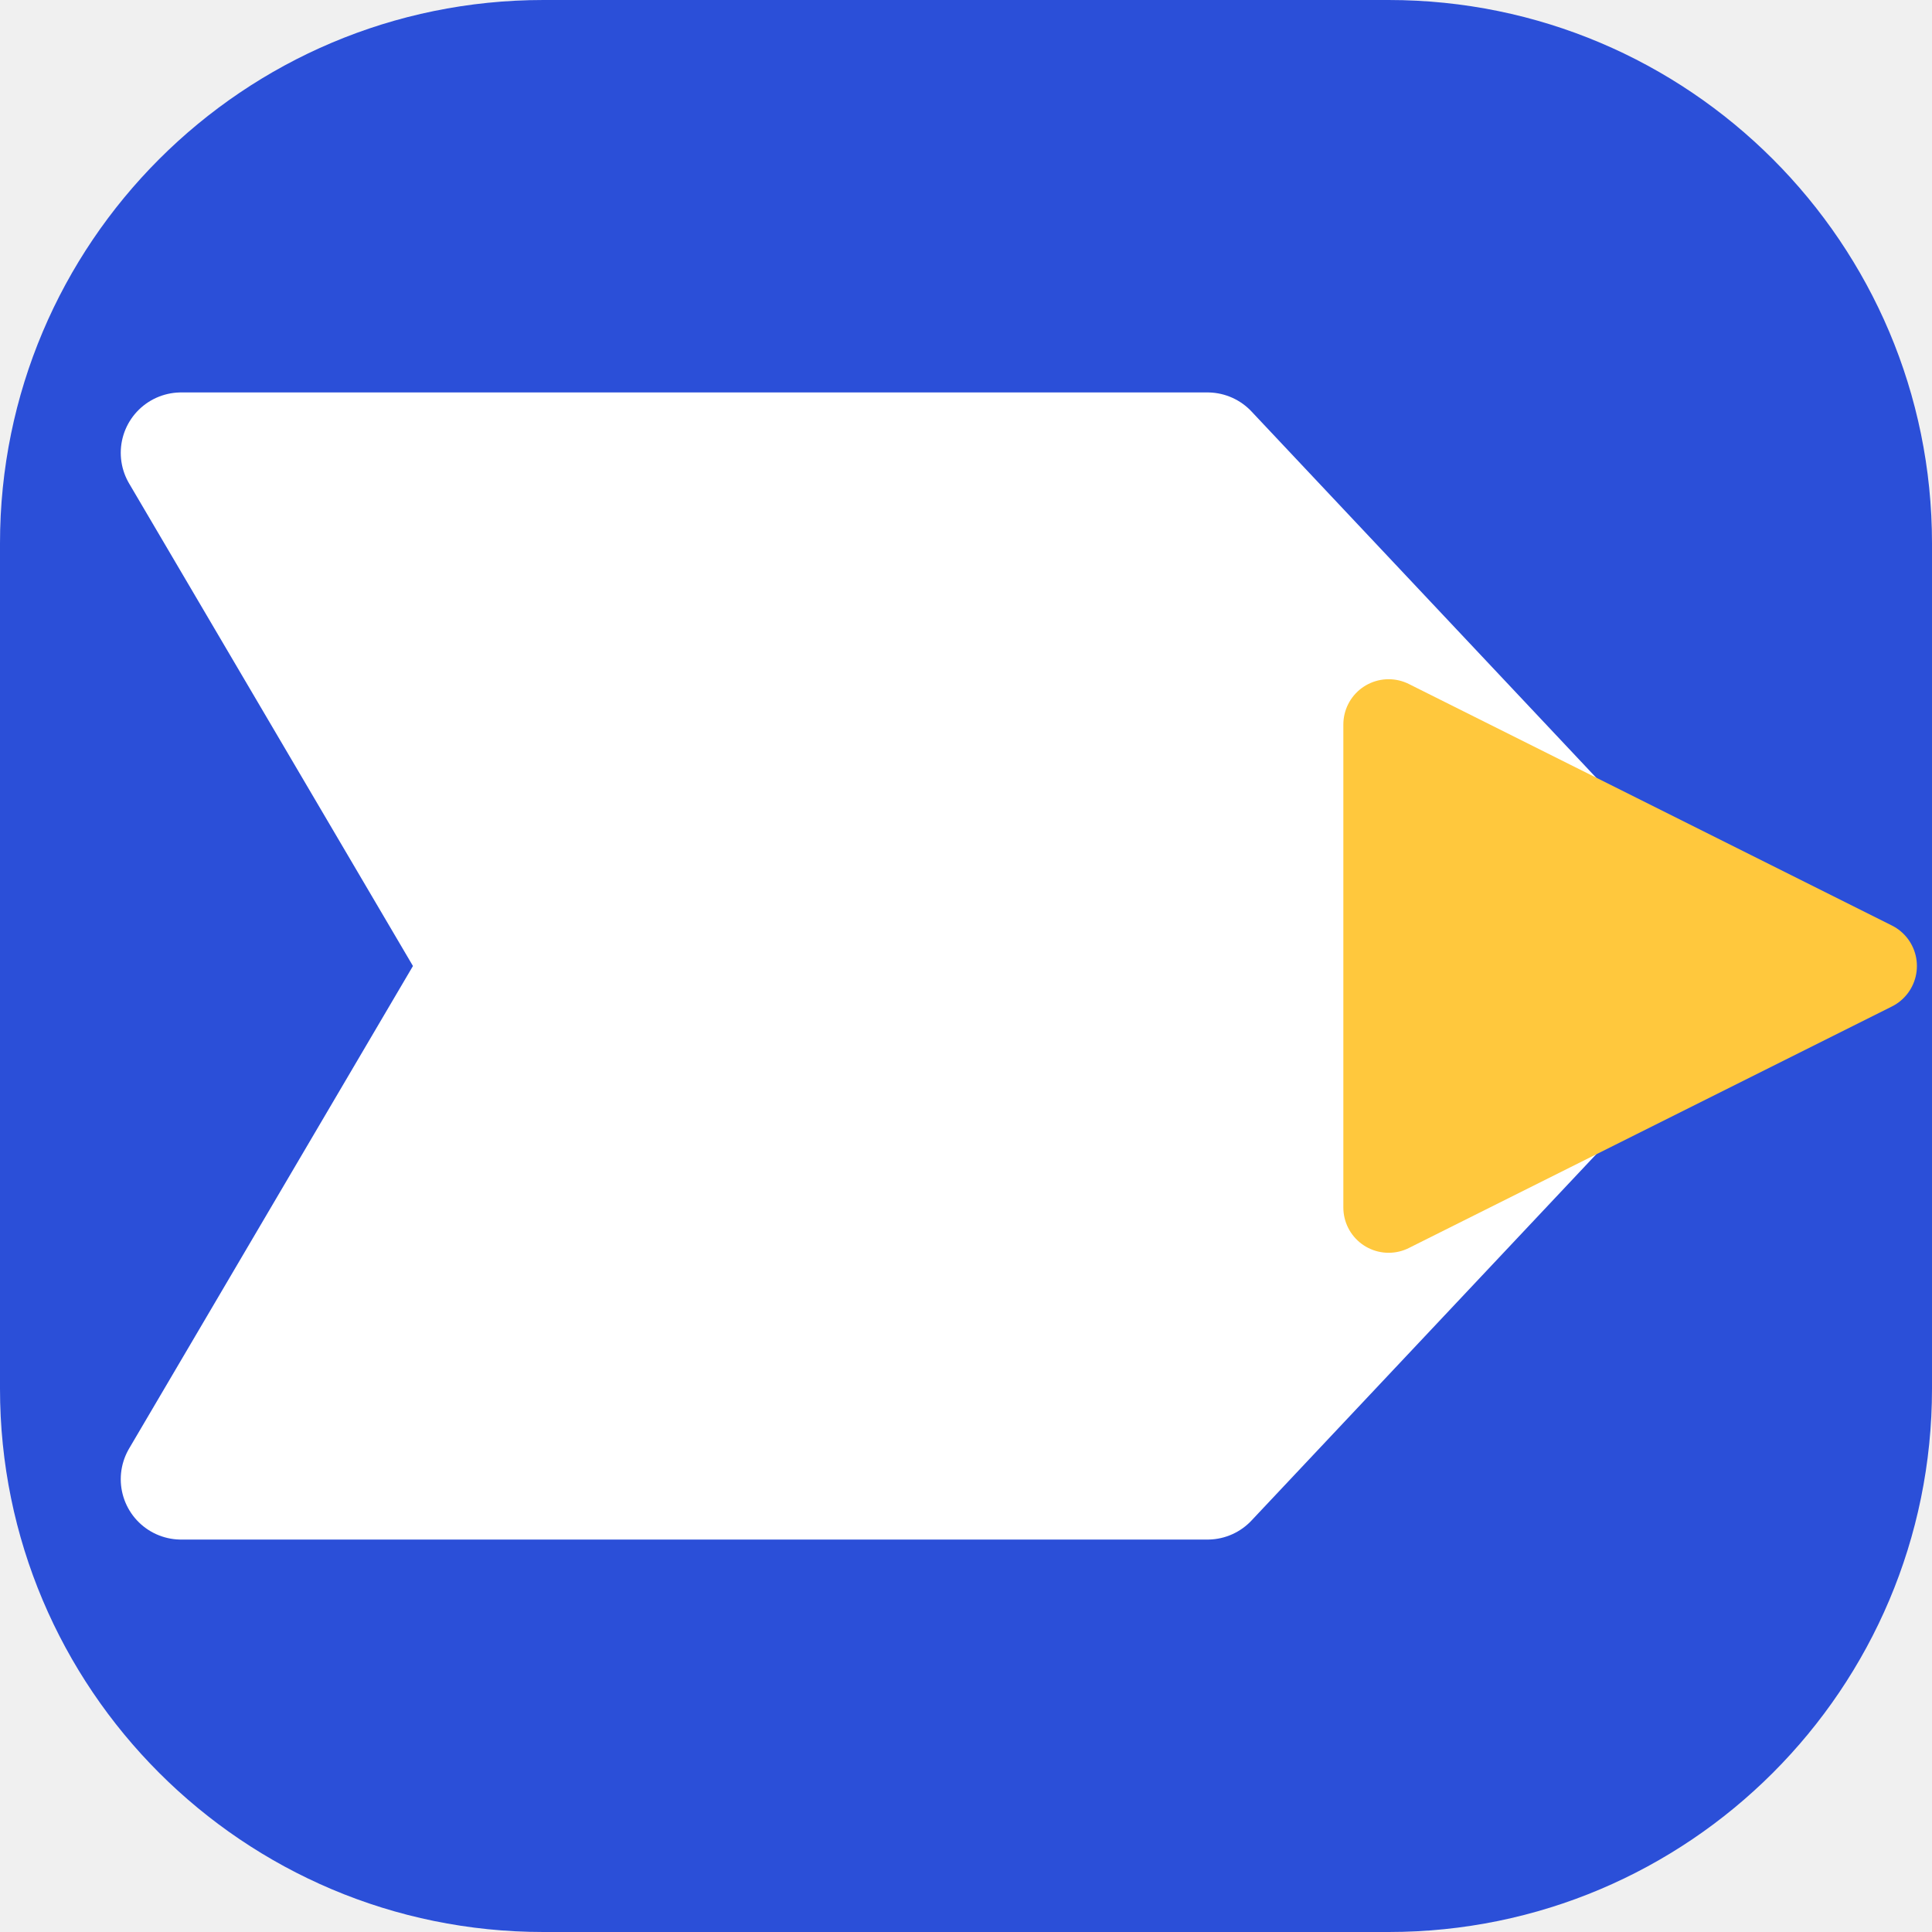
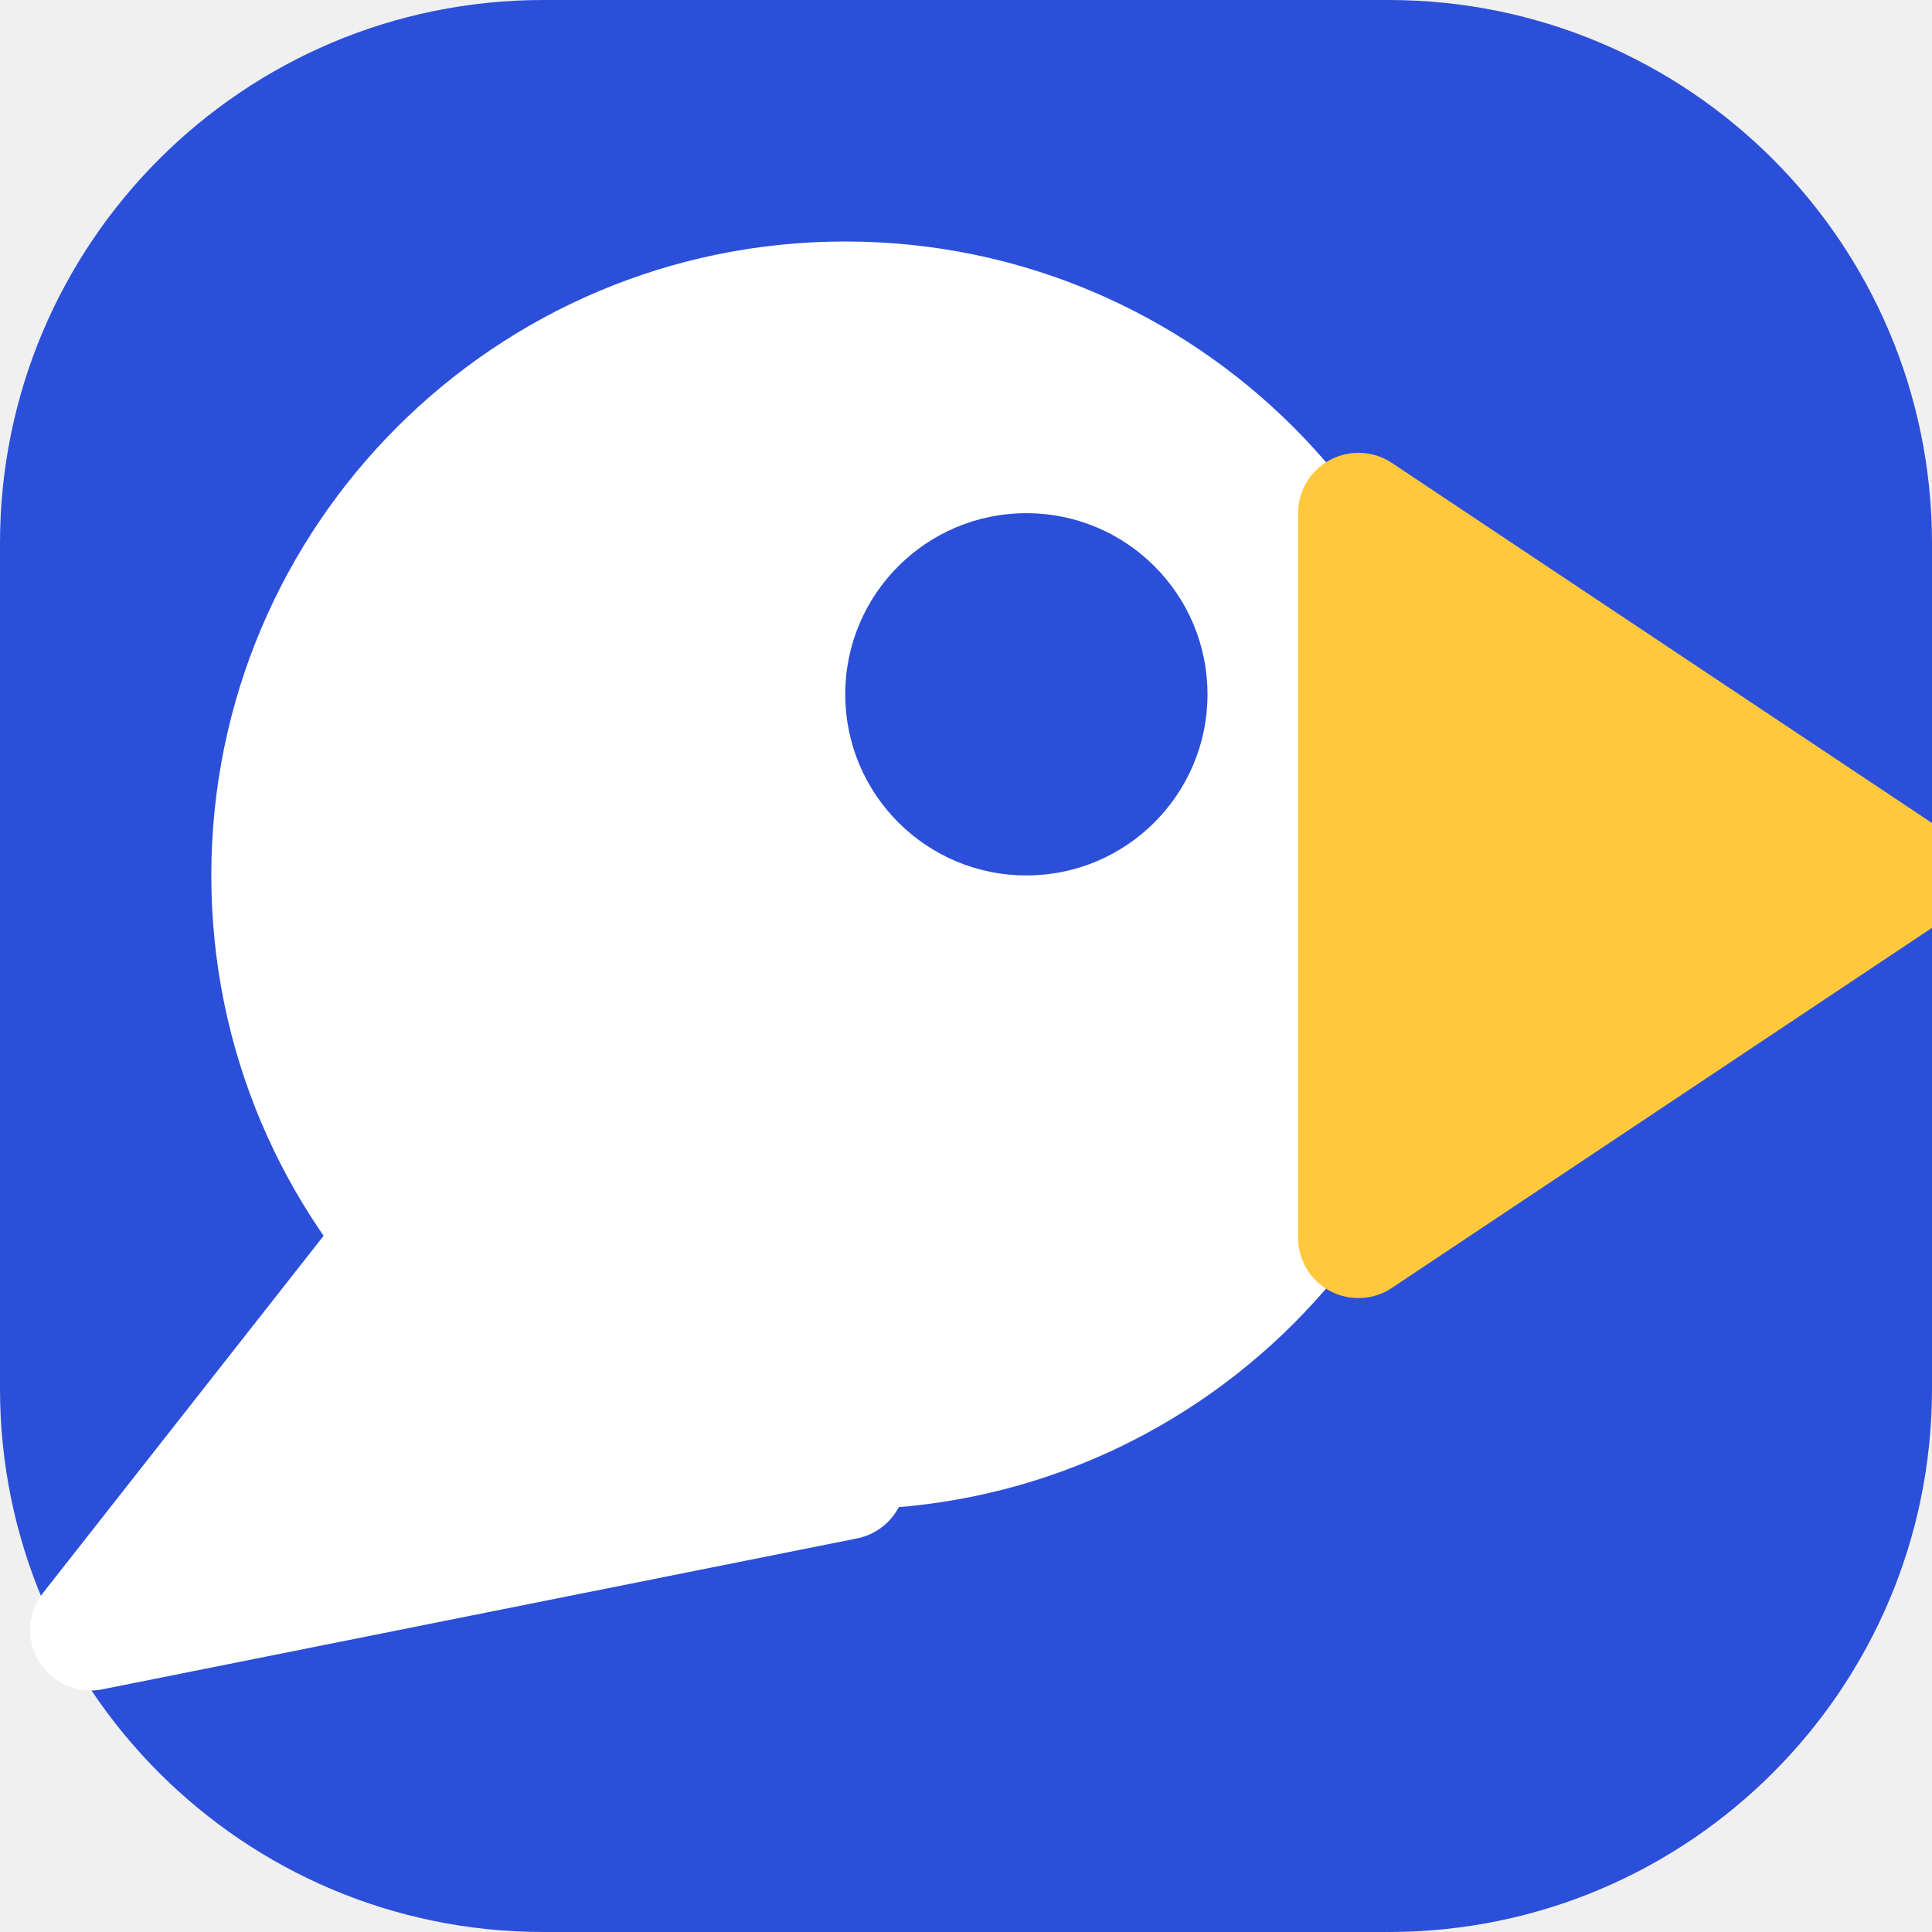
<svg xmlns="http://www.w3.org/2000/svg" viewBox="0 0 64 64" width="64" height="64">
  <rect width="64" height="64" rx="18" fill="#2B4FD8" />
-   <path d="M6 15 H40 L56 32 L40 49 H6 L16 32 Z" fill="#FFFFFF" stroke="#FFFFFF" stroke-width="4" stroke-linejoin="round" />
-   <path d="M46 24 L62 32 L46 40 Z" fill="#FFC83D" stroke="#FFC83D" stroke-width="3" stroke-linejoin="round" />
+   <path d="M14 40 L3 54 L28 49 Z" fill="#FFFFFF" stroke="#FFFFFF" stroke-width="4" stroke-linejoin="round" />
+   <circle cx="28" cy="29" r="21" fill="#FFFFFF" />
+   <path d="M45 17 L63 29 L45 41 Z" fill="#FFC83D" stroke="#FFC83D" stroke-width="4" stroke-linejoin="round" />
+   <circle cx="34" cy="23" r="6" fill="#2B4FD8" />
</svg>
